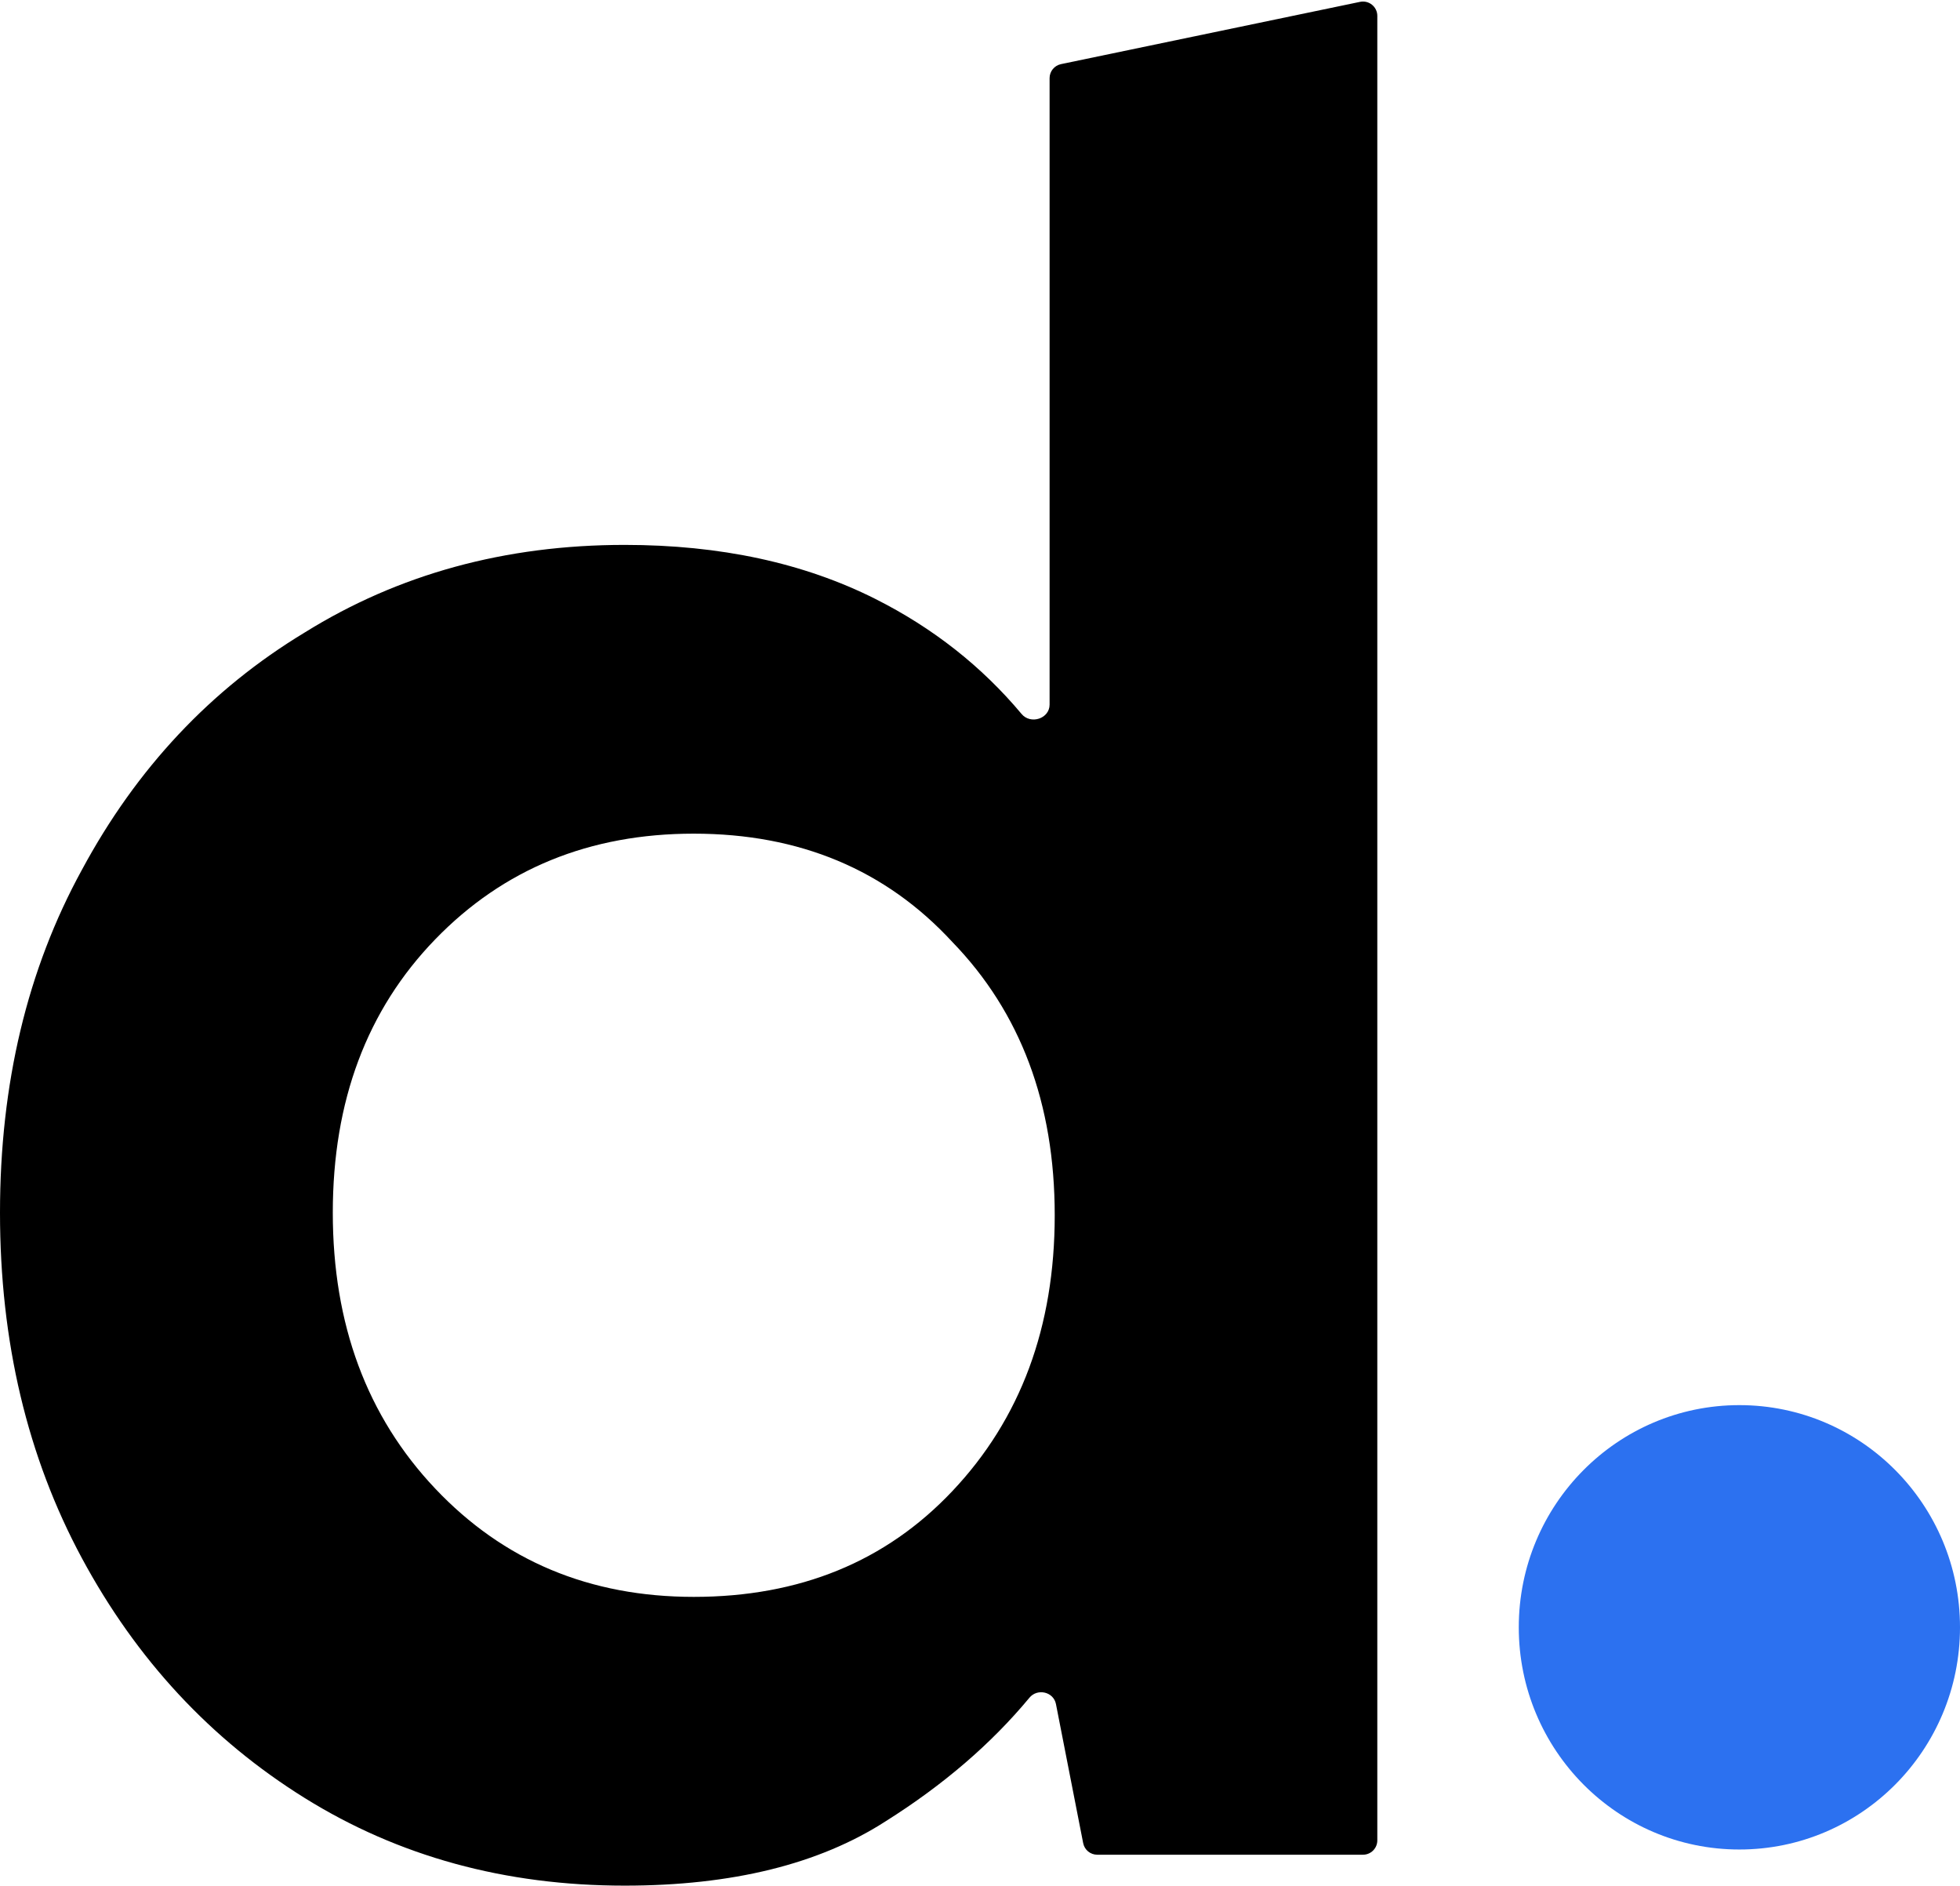
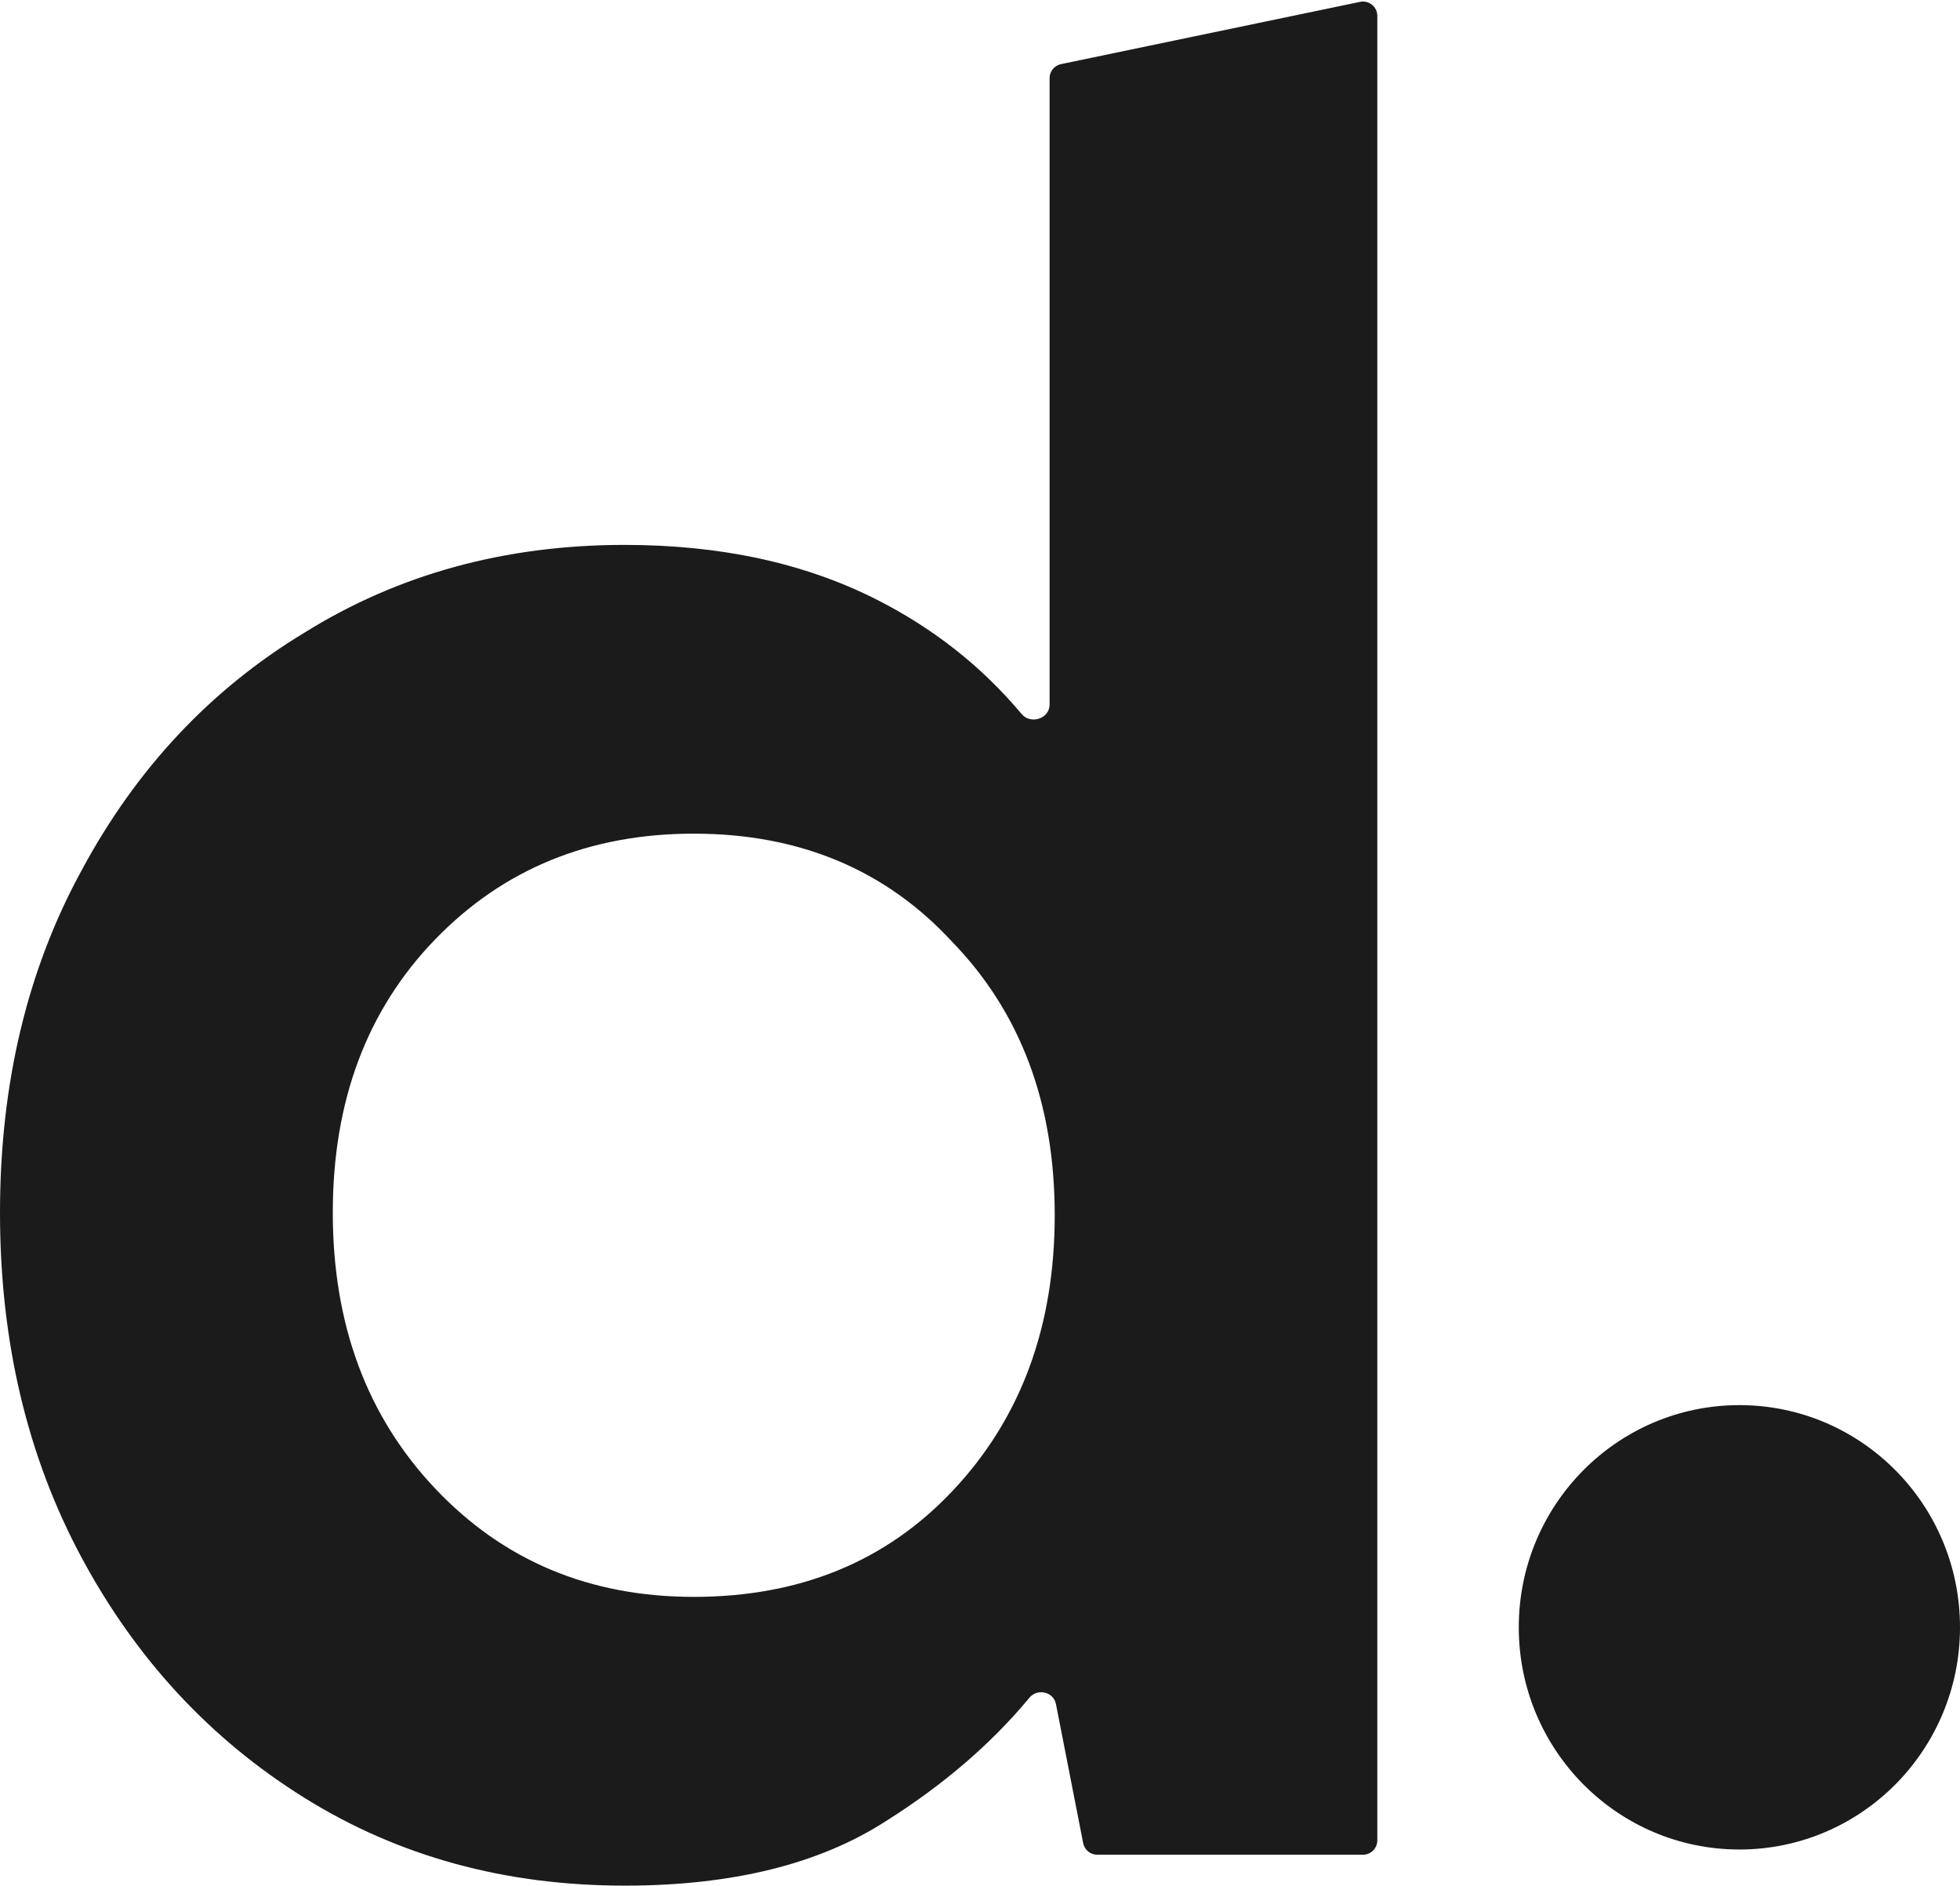
<svg xmlns="http://www.w3.org/2000/svg" fill="none" viewBox="0 -.059 74.873 72.014">
-   <path d="m23.862 71.955c-4.564 0-8.639-1.115-12.224-3.348-3.586-2.232-6.422-5.284-8.509-9.157-2.086-3.875-3.129-8.272-3.129-13.196 0-4.923 1.043-9.289 3.13-13.096 2.086-3.873 4.922-6.893 8.508-9.06 3.585-2.231 7.66-3.347 12.224-3.347 3.65 0 6.845.689 9.584 2.067 2.194 1.105 4.054 2.569 5.579 4.39.345.414 1.07.18 1.07-.358v-23.925c0-.259.182-.482.436-.535l11.423-2.378c.34-.071.66.188.66.535v69.68a.547.547 0 0 1 -.548.547h-10.151a.547.547 0 0 1 -.537-.442l-1.04-5.312c-.092-.47-.709-.61-1.014-.241-1.458 1.758-3.287 3.33-5.487 4.715-2.543 1.64-5.868 2.461-9.975 2.461zm2.64-11.028c4.042 0 7.335-1.346 9.877-4.038 2.608-2.757 3.912-6.269 3.912-10.536s-1.304-7.746-3.912-10.438c-2.542-2.757-5.835-4.136-9.877-4.136-3.977 0-7.27 1.346-9.877 4.037-2.608 2.692-3.912 6.171-3.912 10.438s1.304 7.78 3.912 10.537 5.9 4.136 9.877 4.136z" fill="currentColor" />
-   <path d="m66.445 70.575c4.655 0 8.428-3.799 8.428-8.486 0-4.686-3.774-8.485-8.428-8.485s-8.427 3.799-8.427 8.485c0 4.687 3.773 8.486 8.427 8.486z" fill="#2c71f0" />
+   <path d="m23.862 71.955c-4.564 0-8.639-1.115-12.224-3.348-3.586-2.232-6.422-5.284-8.509-9.157-2.086-3.875-3.129-8.272-3.129-13.196 0-4.923 1.043-9.289 3.13-13.096 2.086-3.873 4.922-6.893 8.508-9.06 3.585-2.231 7.66-3.347 12.224-3.347 3.65 0 6.845.689 9.584 2.067 2.194 1.105 4.054 2.569 5.579 4.39.345.414 1.07.18 1.07-.358v-23.925c0-.259.182-.482.436-.535l11.423-2.378c.34-.071.66.188.66.535v69.68a.547.547 0 0 1 -.548.547h-10.151a.547.547 0 0 1 -.537-.442l-1.04-5.312c-.092-.47-.709-.61-1.014-.241-1.458 1.758-3.287 3.33-5.487 4.715-2.543 1.64-5.868 2.461-9.975 2.461zm2.64-11.028c4.042 0 7.335-1.346 9.877-4.038 2.608-2.757 3.912-6.269 3.912-10.536s-1.304-7.746-3.912-10.438c-2.542-2.757-5.835-4.136-9.877-4.136-3.977 0-7.27 1.346-9.877 4.037-2.608 2.692-3.912 6.171-3.912 10.438s1.304 7.78 3.912 10.537 5.9 4.136 9.877 4.136z" fill="#1B1B1B" />
+   <path d="m66.445 70.575c4.655 0 8.428-3.799 8.428-8.486 0-4.686-3.774-8.485-8.428-8.485s-8.427 3.799-8.427 8.485c0 4.687 3.773 8.486 8.427 8.486z" fill="#1B1B1B" />
</svg>
